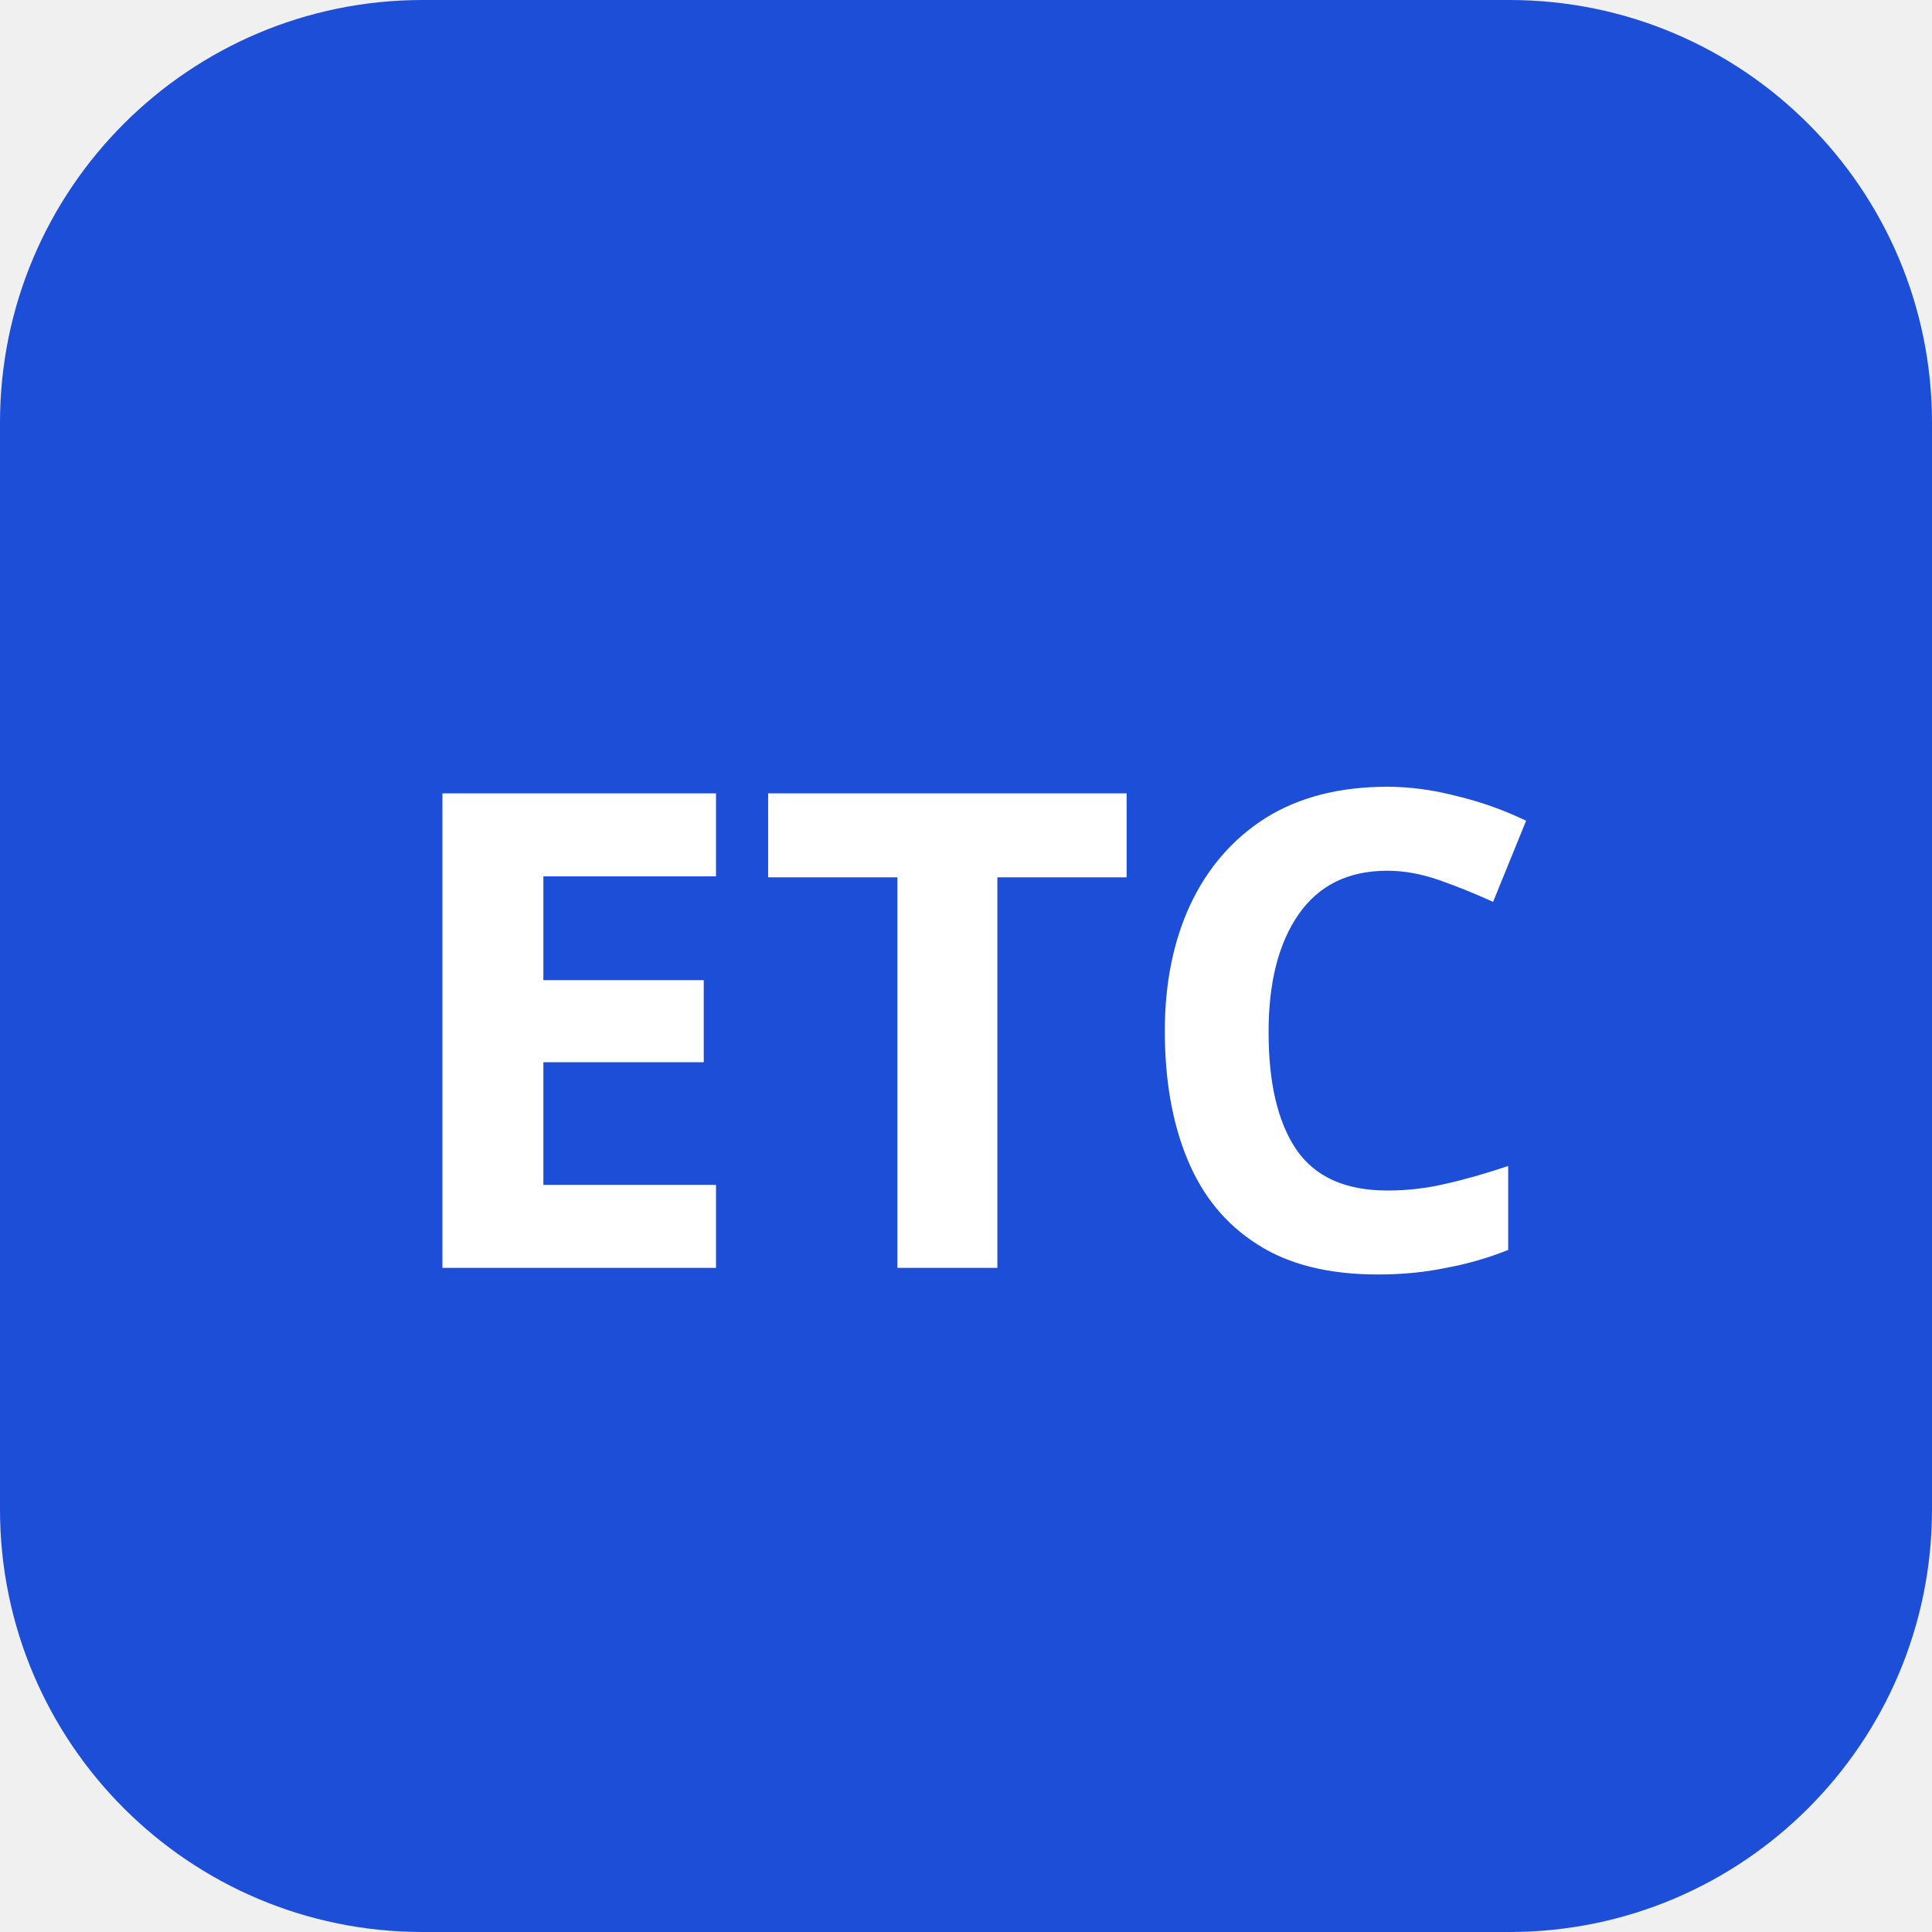
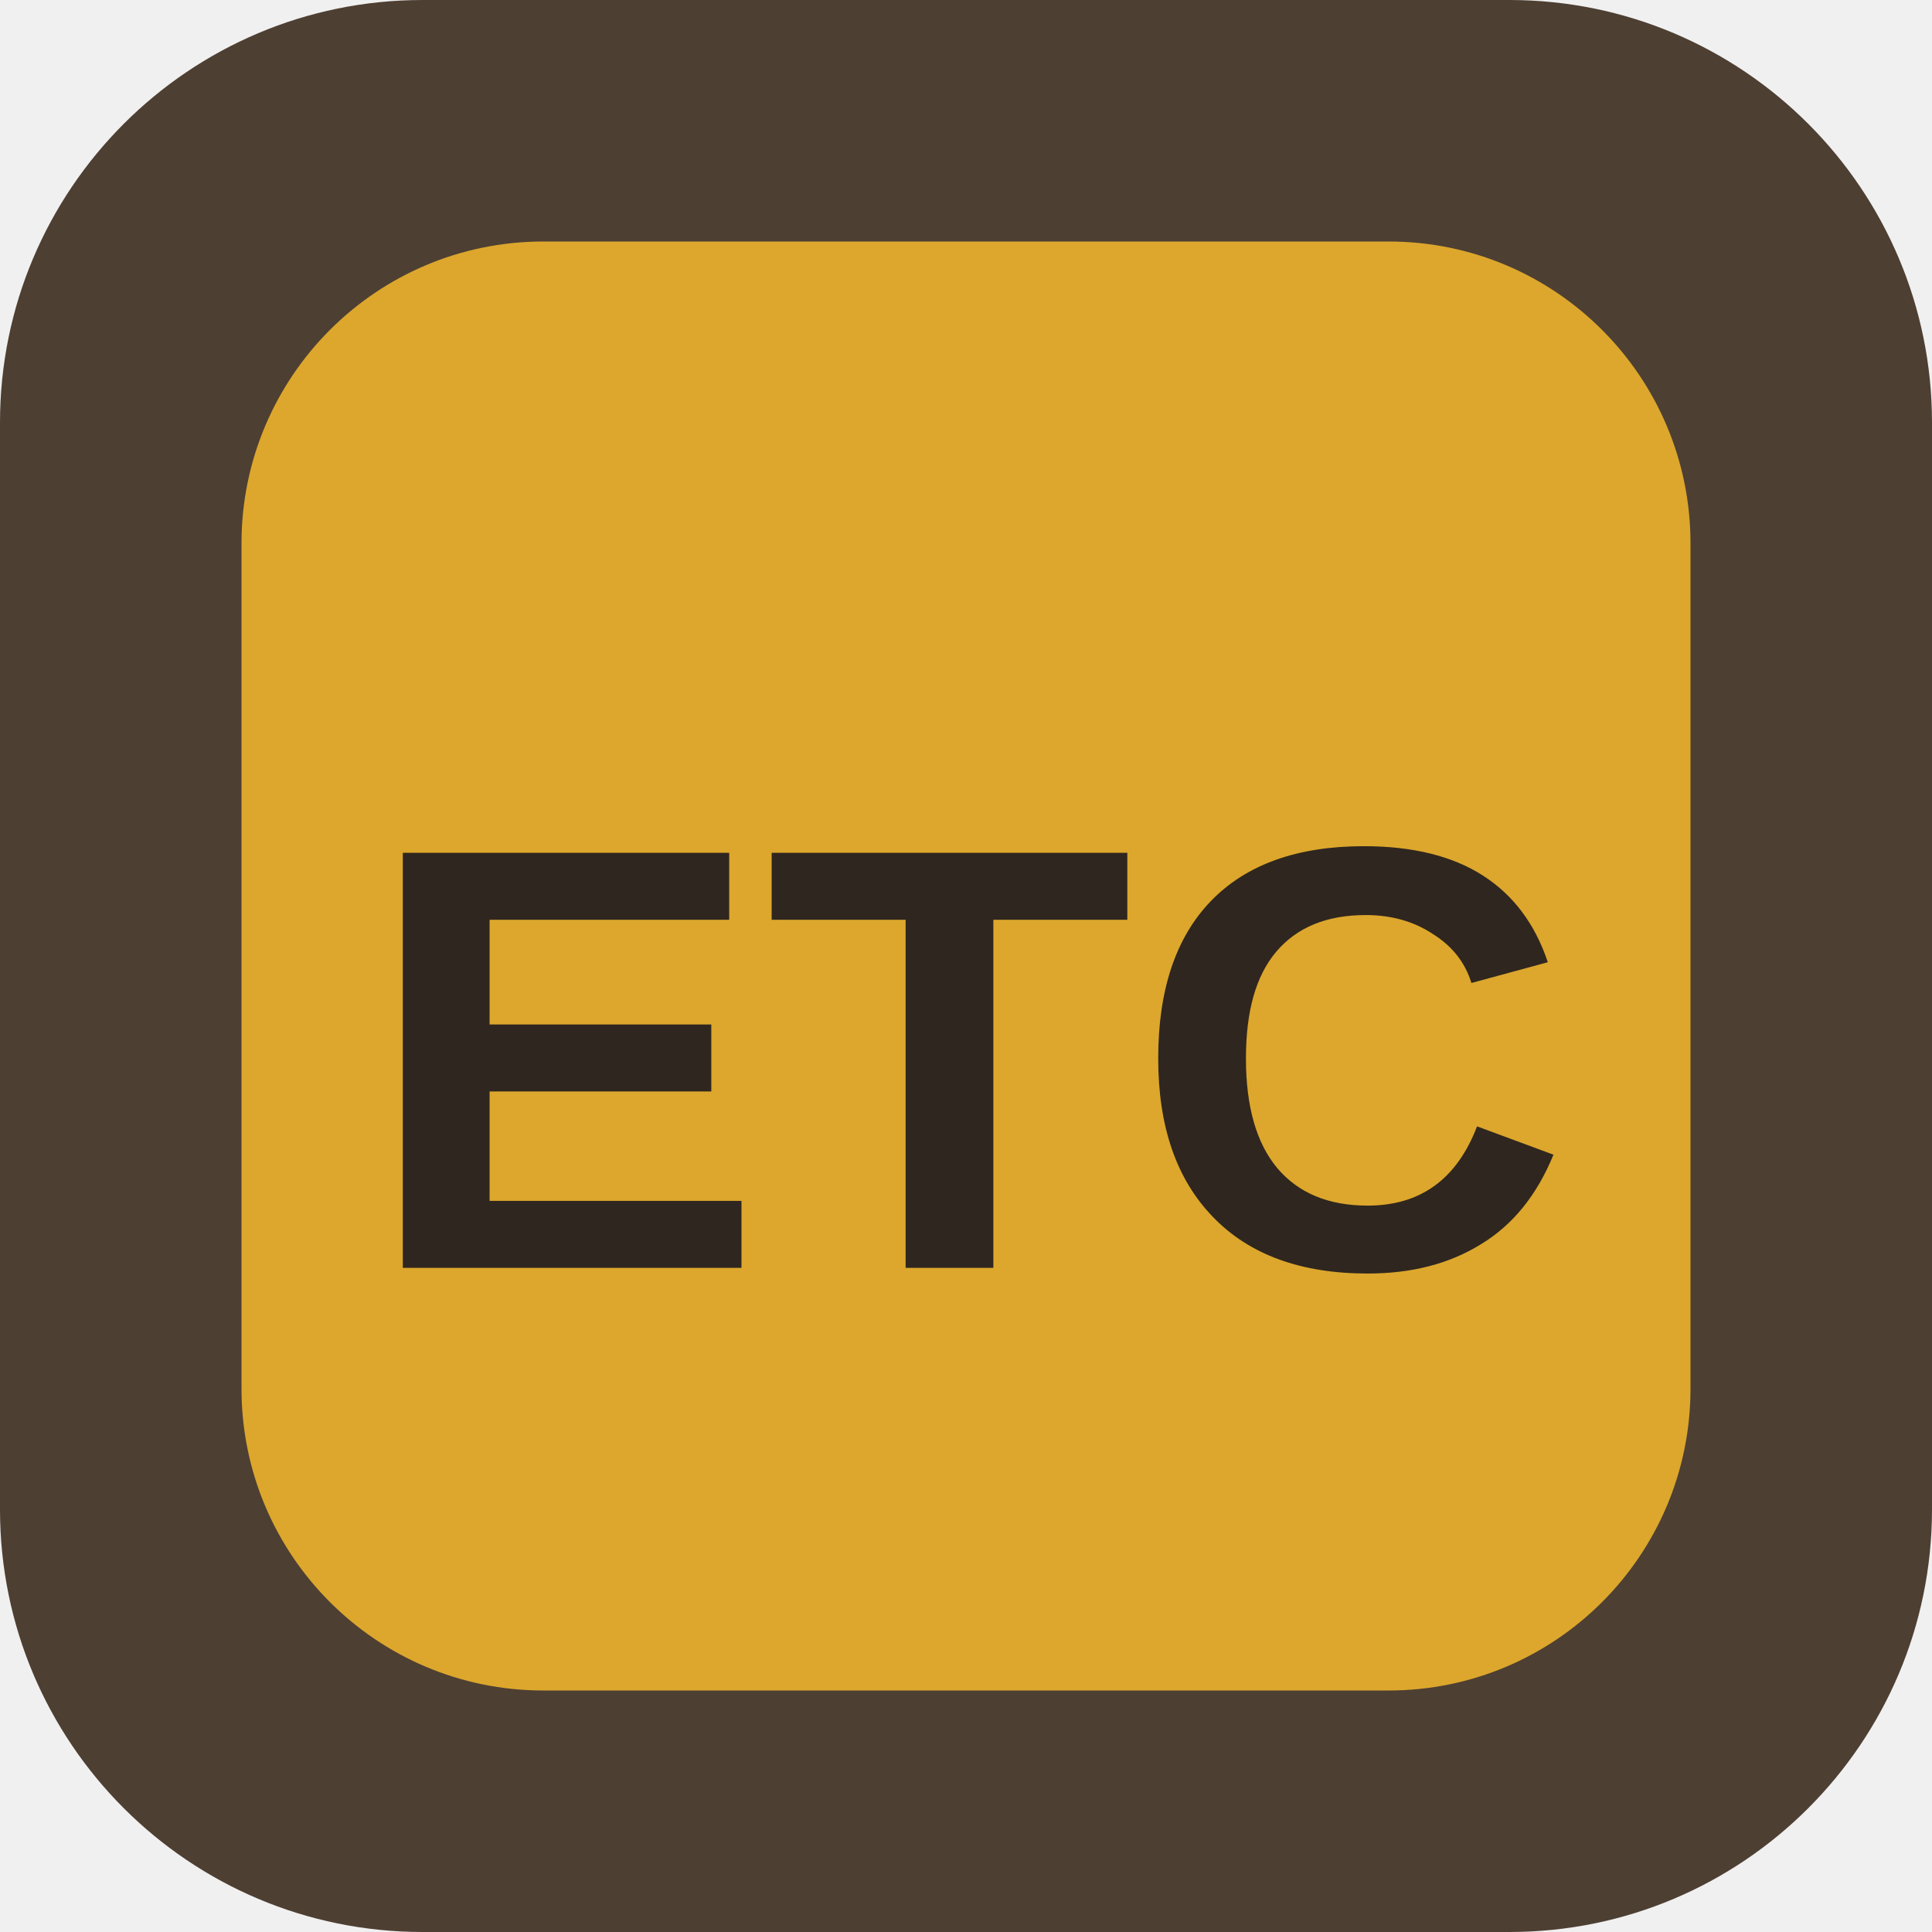
<svg xmlns="http://www.w3.org/2000/svg" viewBox="0 0 32 32">
-   <rect width="32" height="32" rx="7" fill="#1d4ed8" />
-   <text x="16" y="21" font-family="system-ui, sans-serif" font-size="11" font-weight="700" text-anchor="middle" fill="#ffffff">ETC</text>
+   <rect width="32" height="32" rx="7" fill="#4e3f33" />
+   <rect x="4" y="4" width="24" height="24" rx="5" fill="#dca72c" />
+   <text x="16" y="21" font-family="Arial, system-ui, sans-serif" font-size="10" font-weight="700" text-anchor="middle" fill="#2f261f">ETC</text>
</svg>
